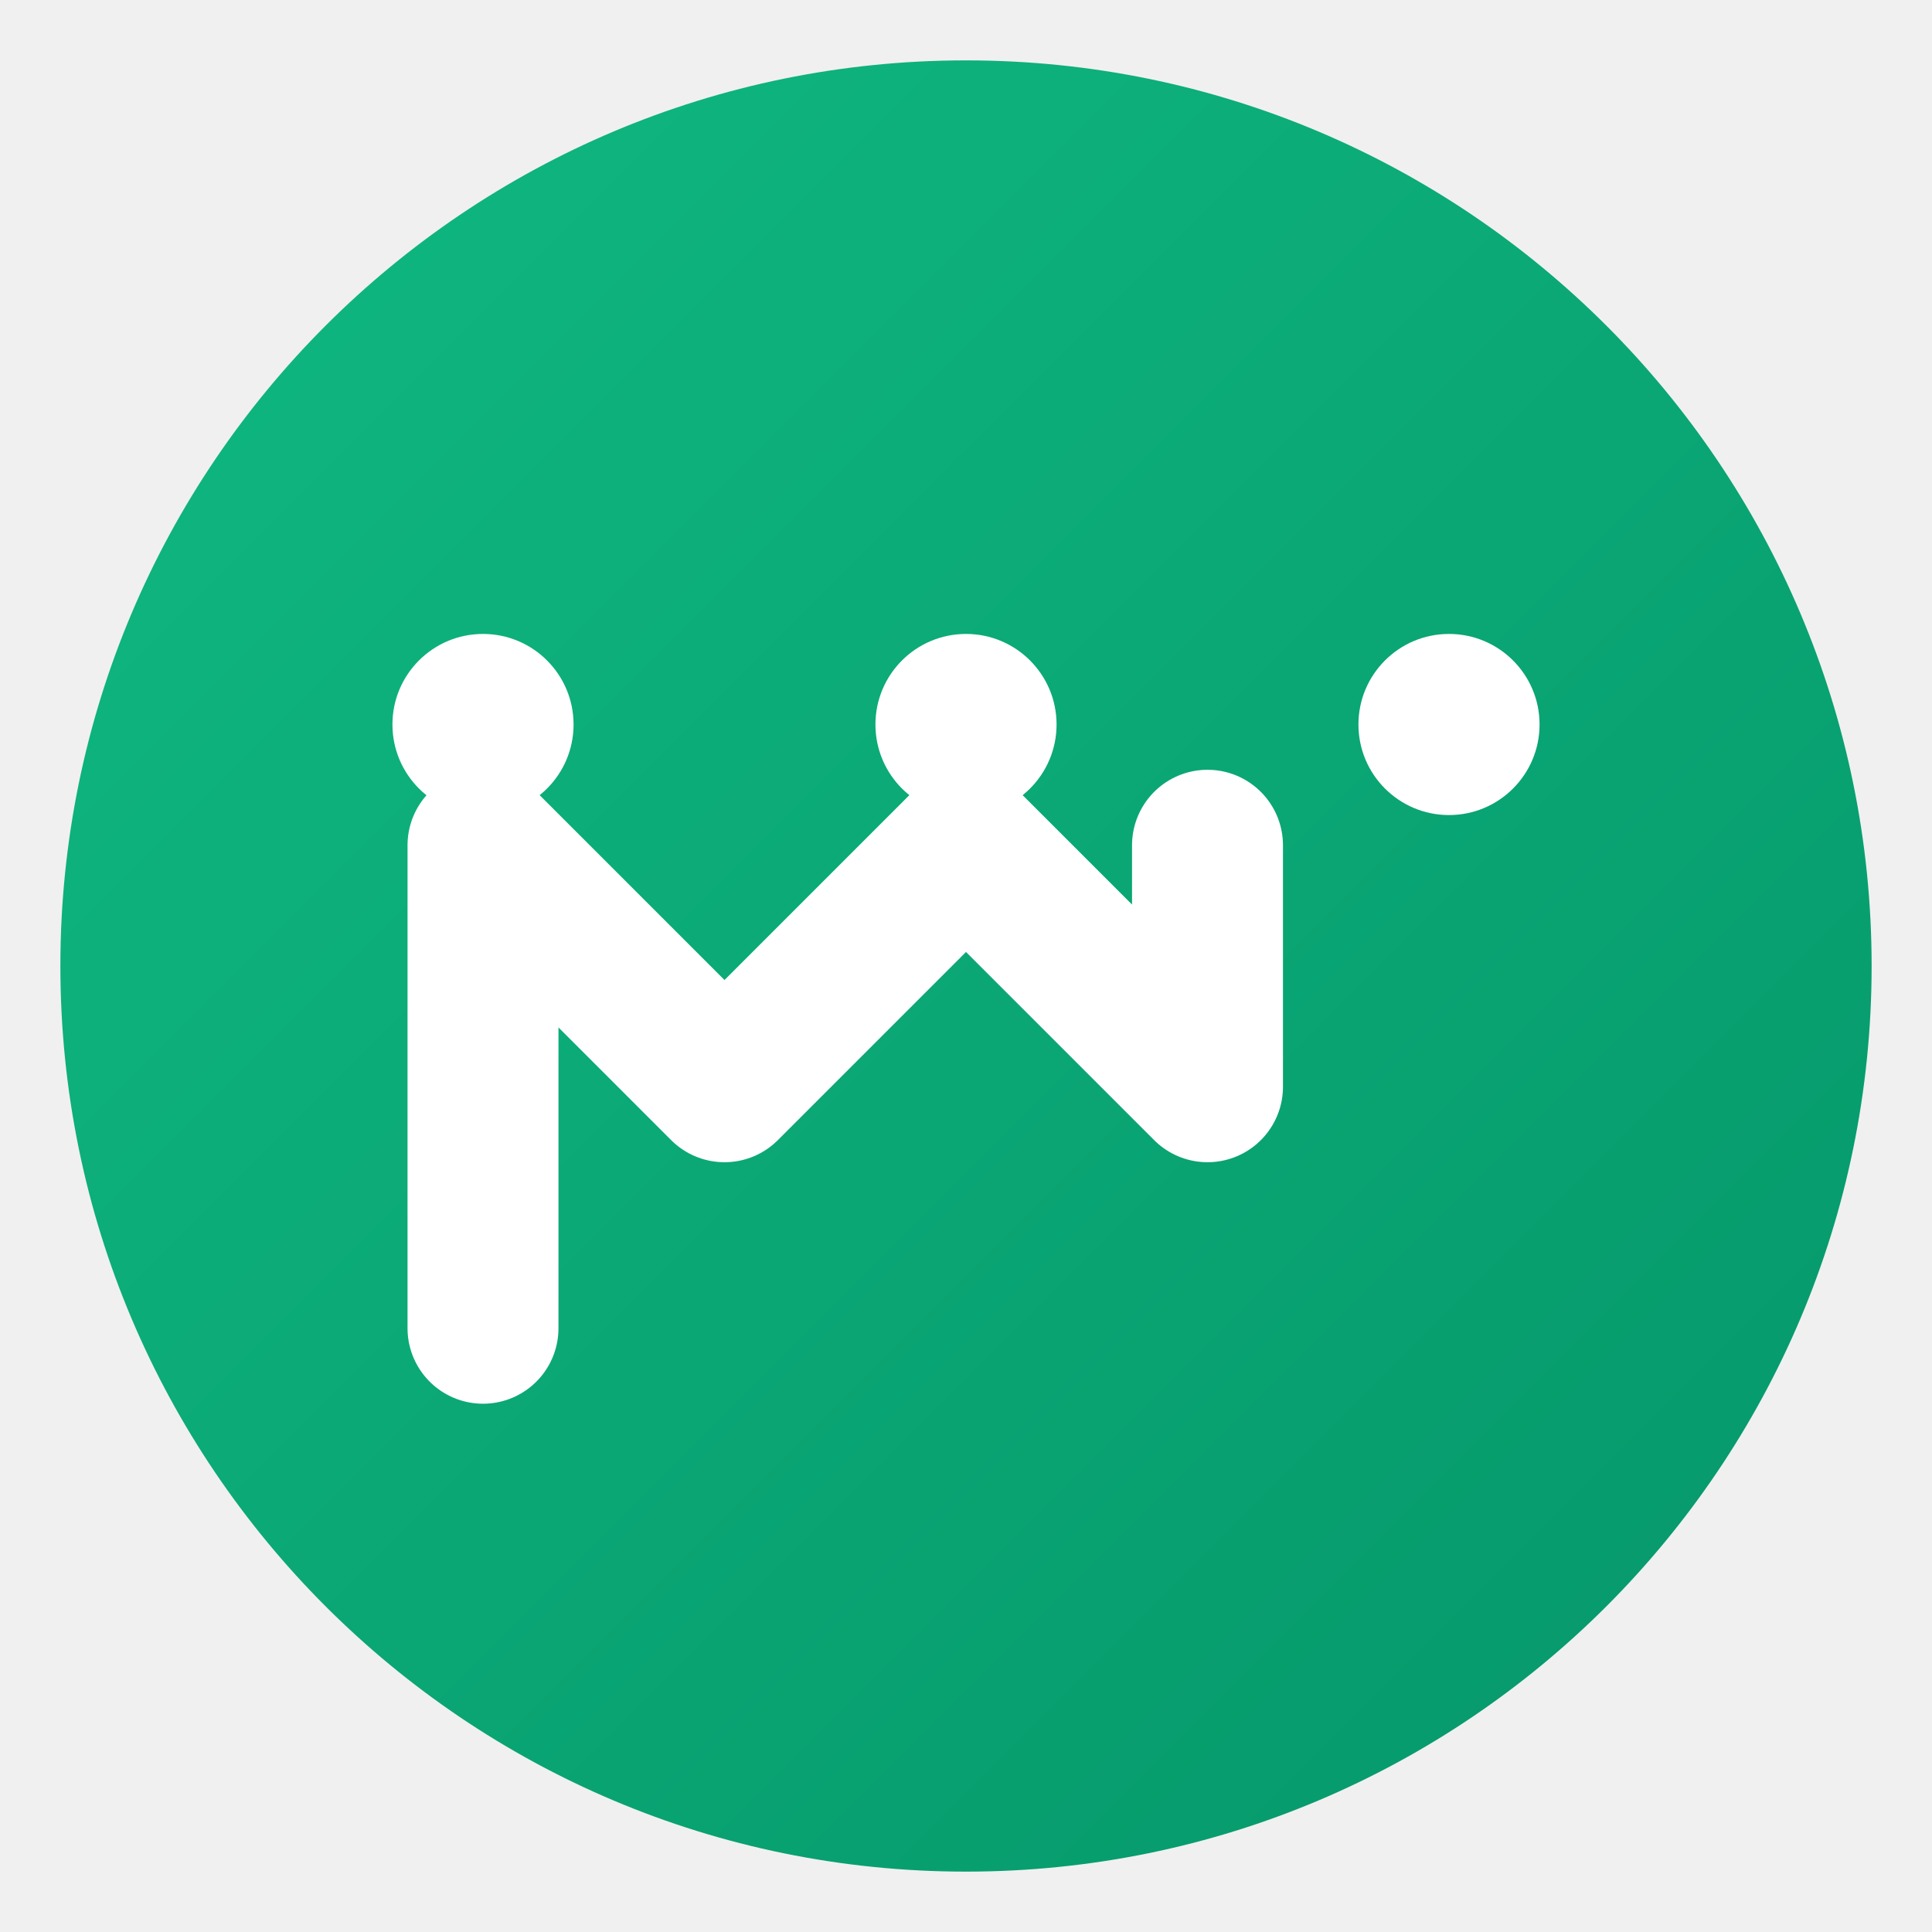
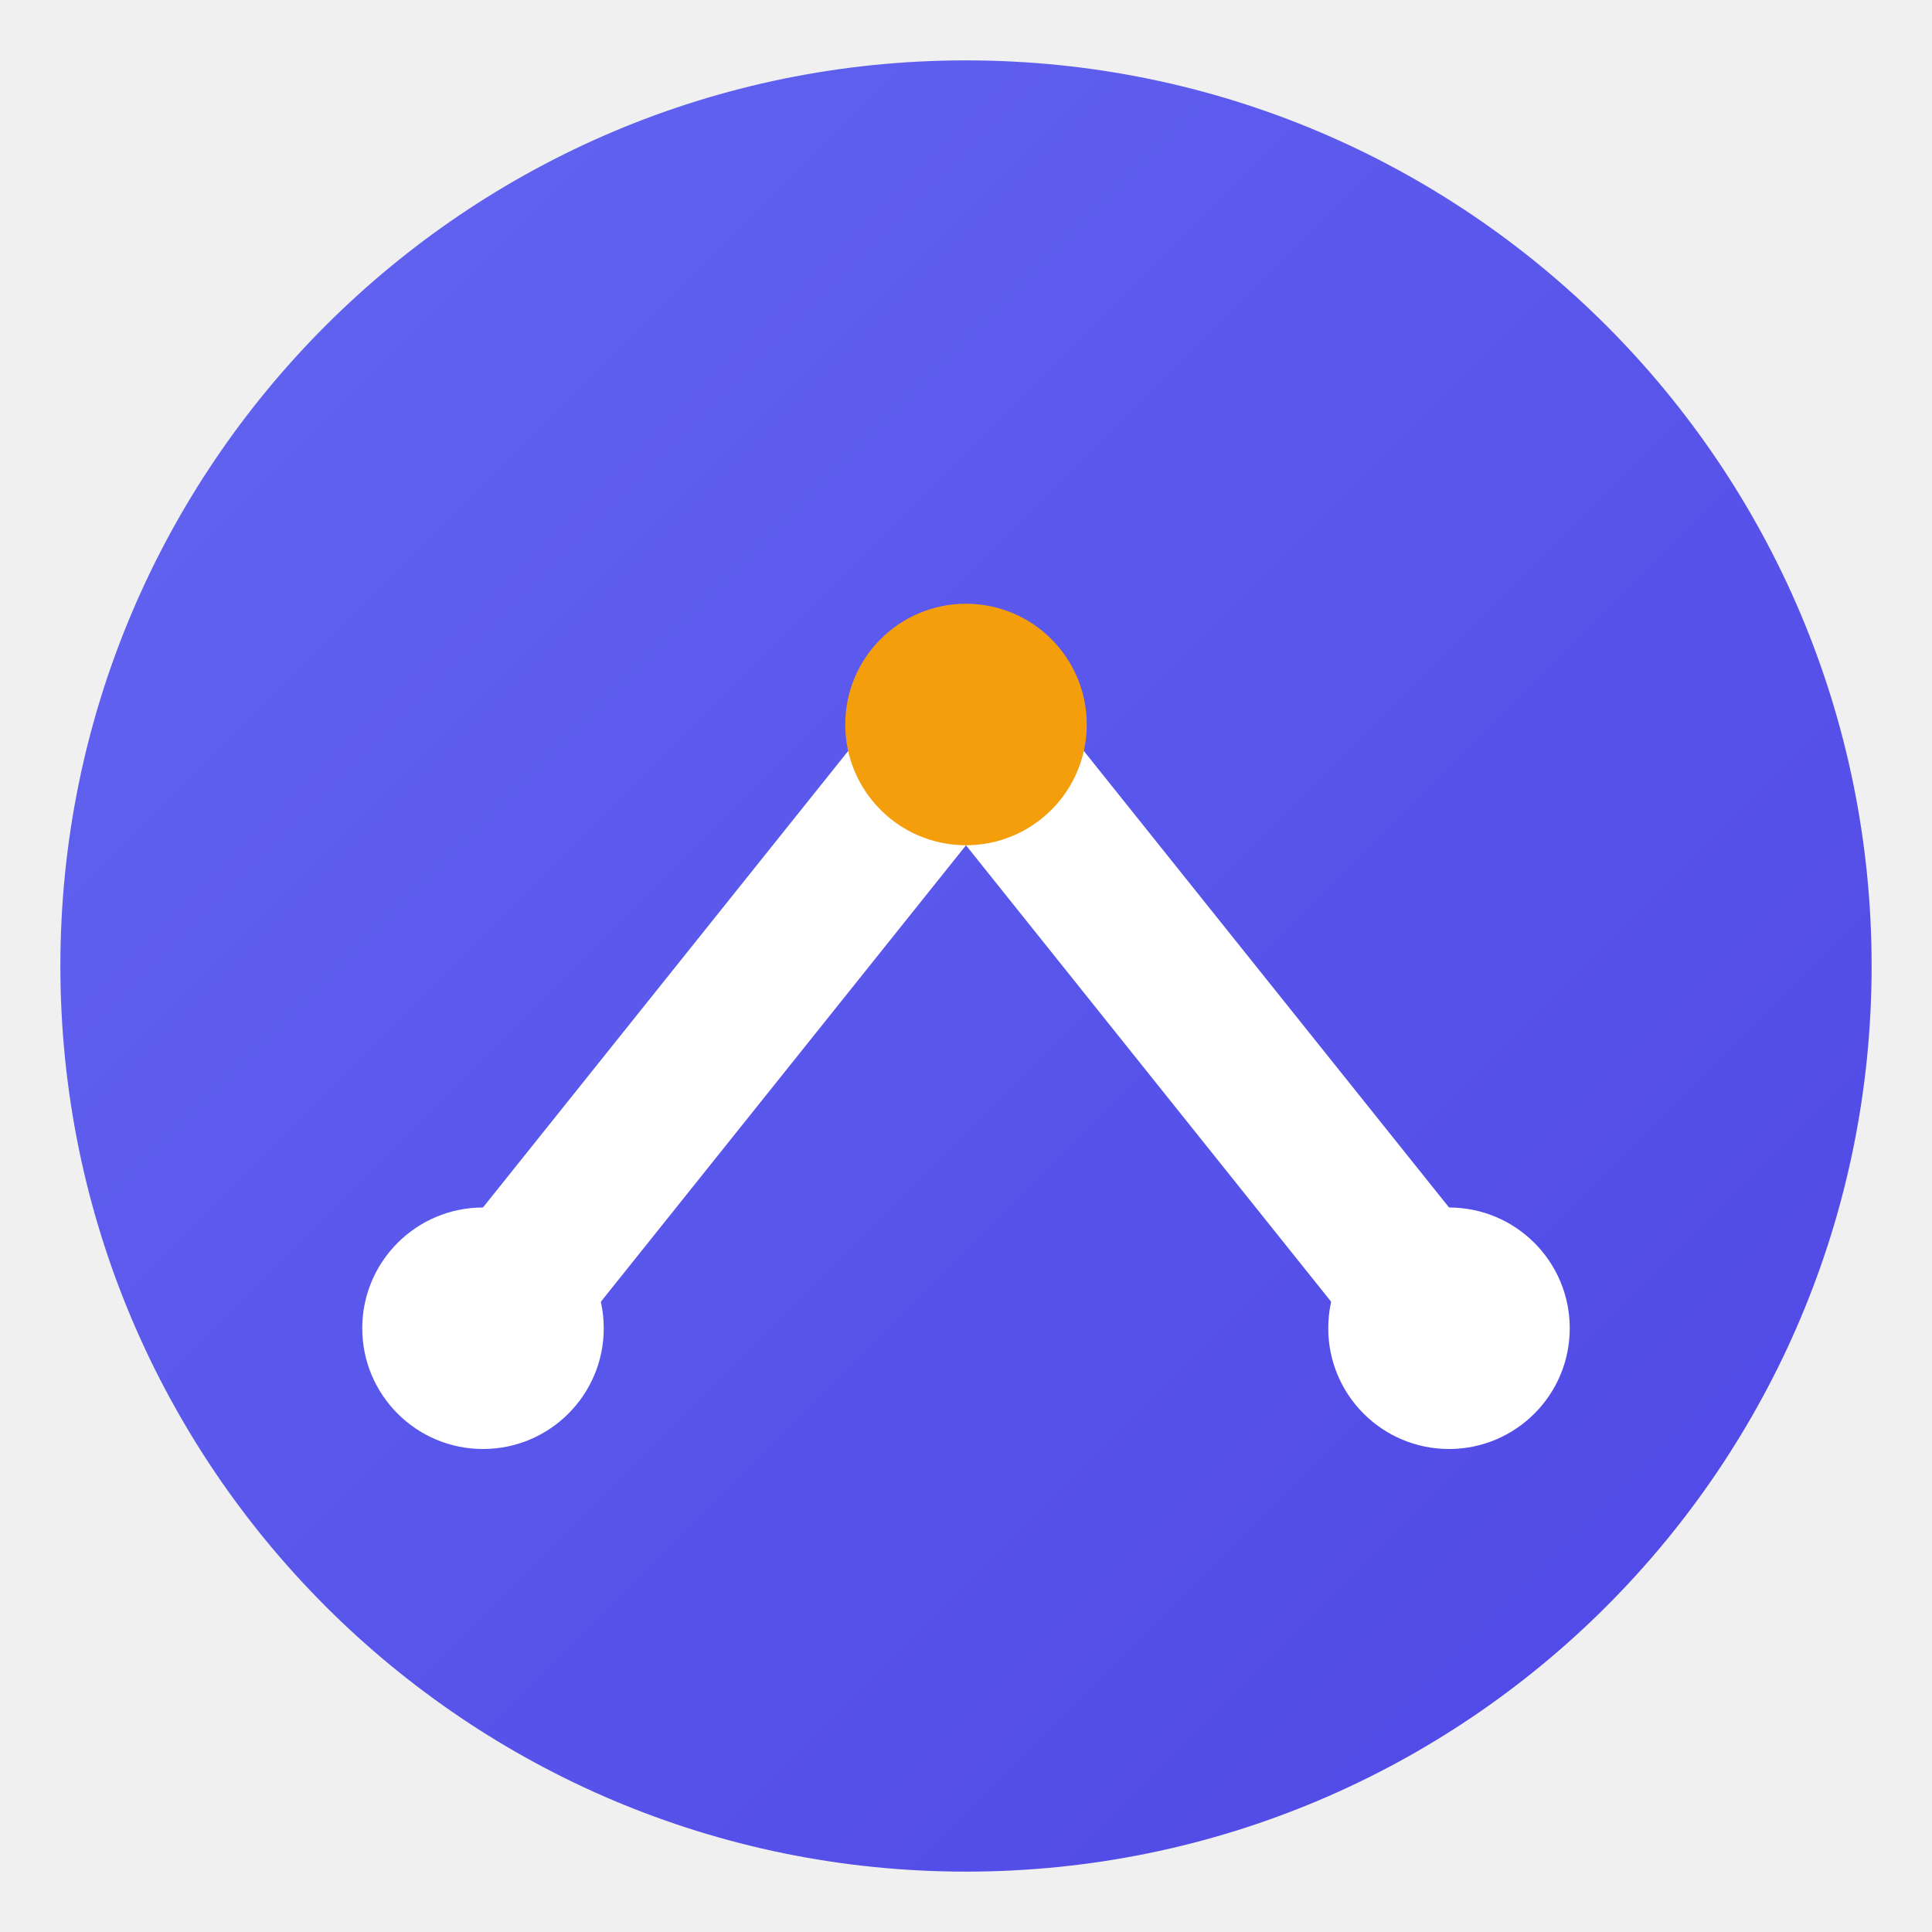
<svg xmlns="http://www.w3.org/2000/svg" viewBox="0 0 32 32">
  <defs>
    <linearGradient id="g" x1="0%" y1="0%" x2="100%" y2="100%">
-       <stop offset="0%" stop-color="#10b981" />
-       <stop offset="100%" stop-color="#059669" />
+       <stop offset="0%" stop-color="#6366F1" />
+       <stop offset="100%" stop-color="#4F46E5" />
    </linearGradient>
  </defs>
  <circle cx="16" cy="16" r="15" fill="url(#g)" />
-   <path d="M8 22V14l4 4 4-4 4 4V14" fill="none" stroke="#fff" stroke-width="2.5" stroke-linecap="round" stroke-linejoin="round" />
-   <circle cx="8" cy="12" r="1.5" fill="#fff" />
-   <circle cx="16" cy="12" r="1.5" fill="#fff" />
-   <circle cx="24" cy="12" r="1.5" fill="#fff" />
+   <path d="M8 22 L16 12 L24 22" fill="none" stroke="#fff" stroke-width="2.5" stroke-linecap="round" stroke-linejoin="round" />
+   <circle cx="16" cy="12" r="2" fill="#F59E0B" />
+   <circle cx="8" cy="22" r="2" fill="#fff" />
+   <circle cx="24" cy="22" r="2" fill="#fff" />
</svg>
